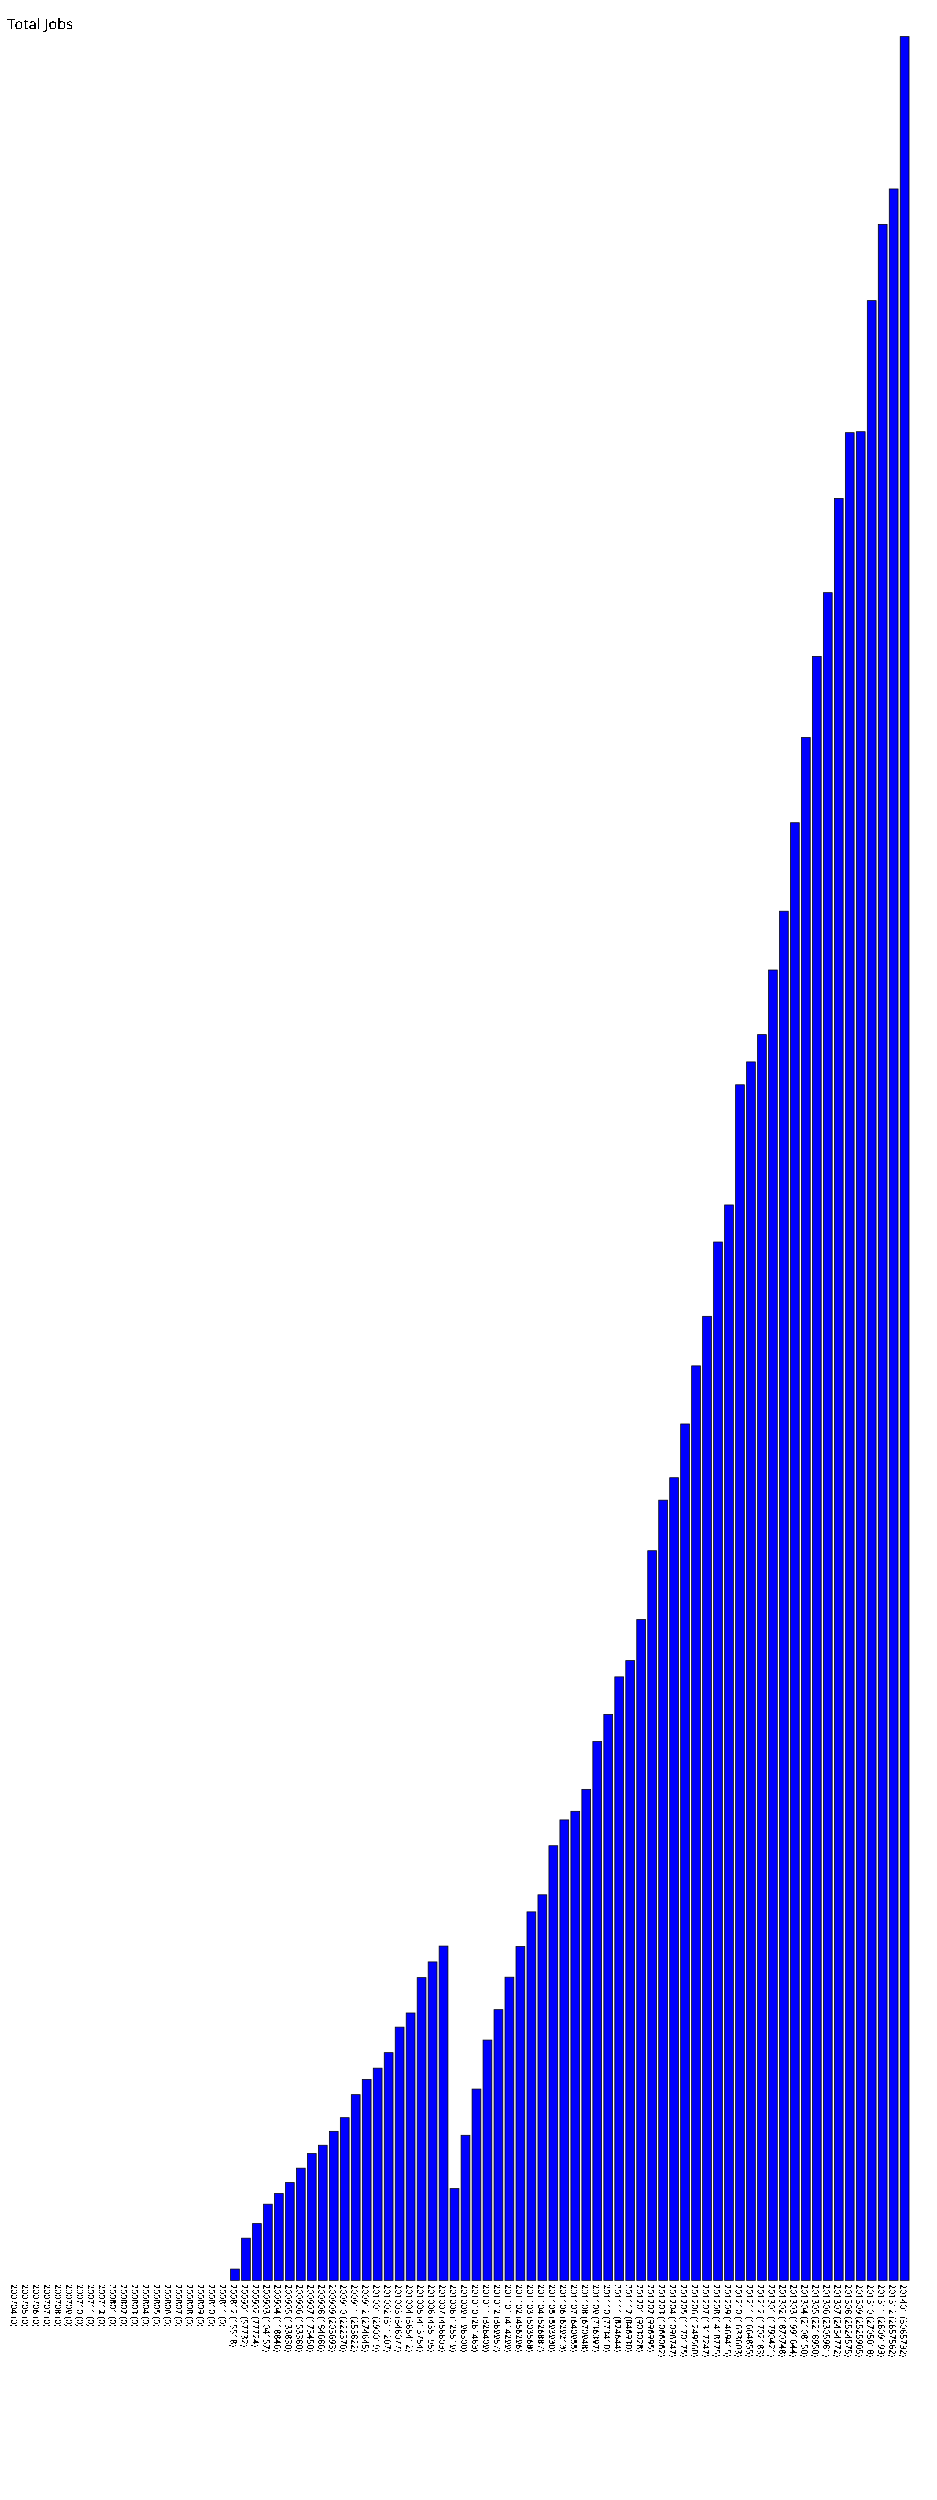
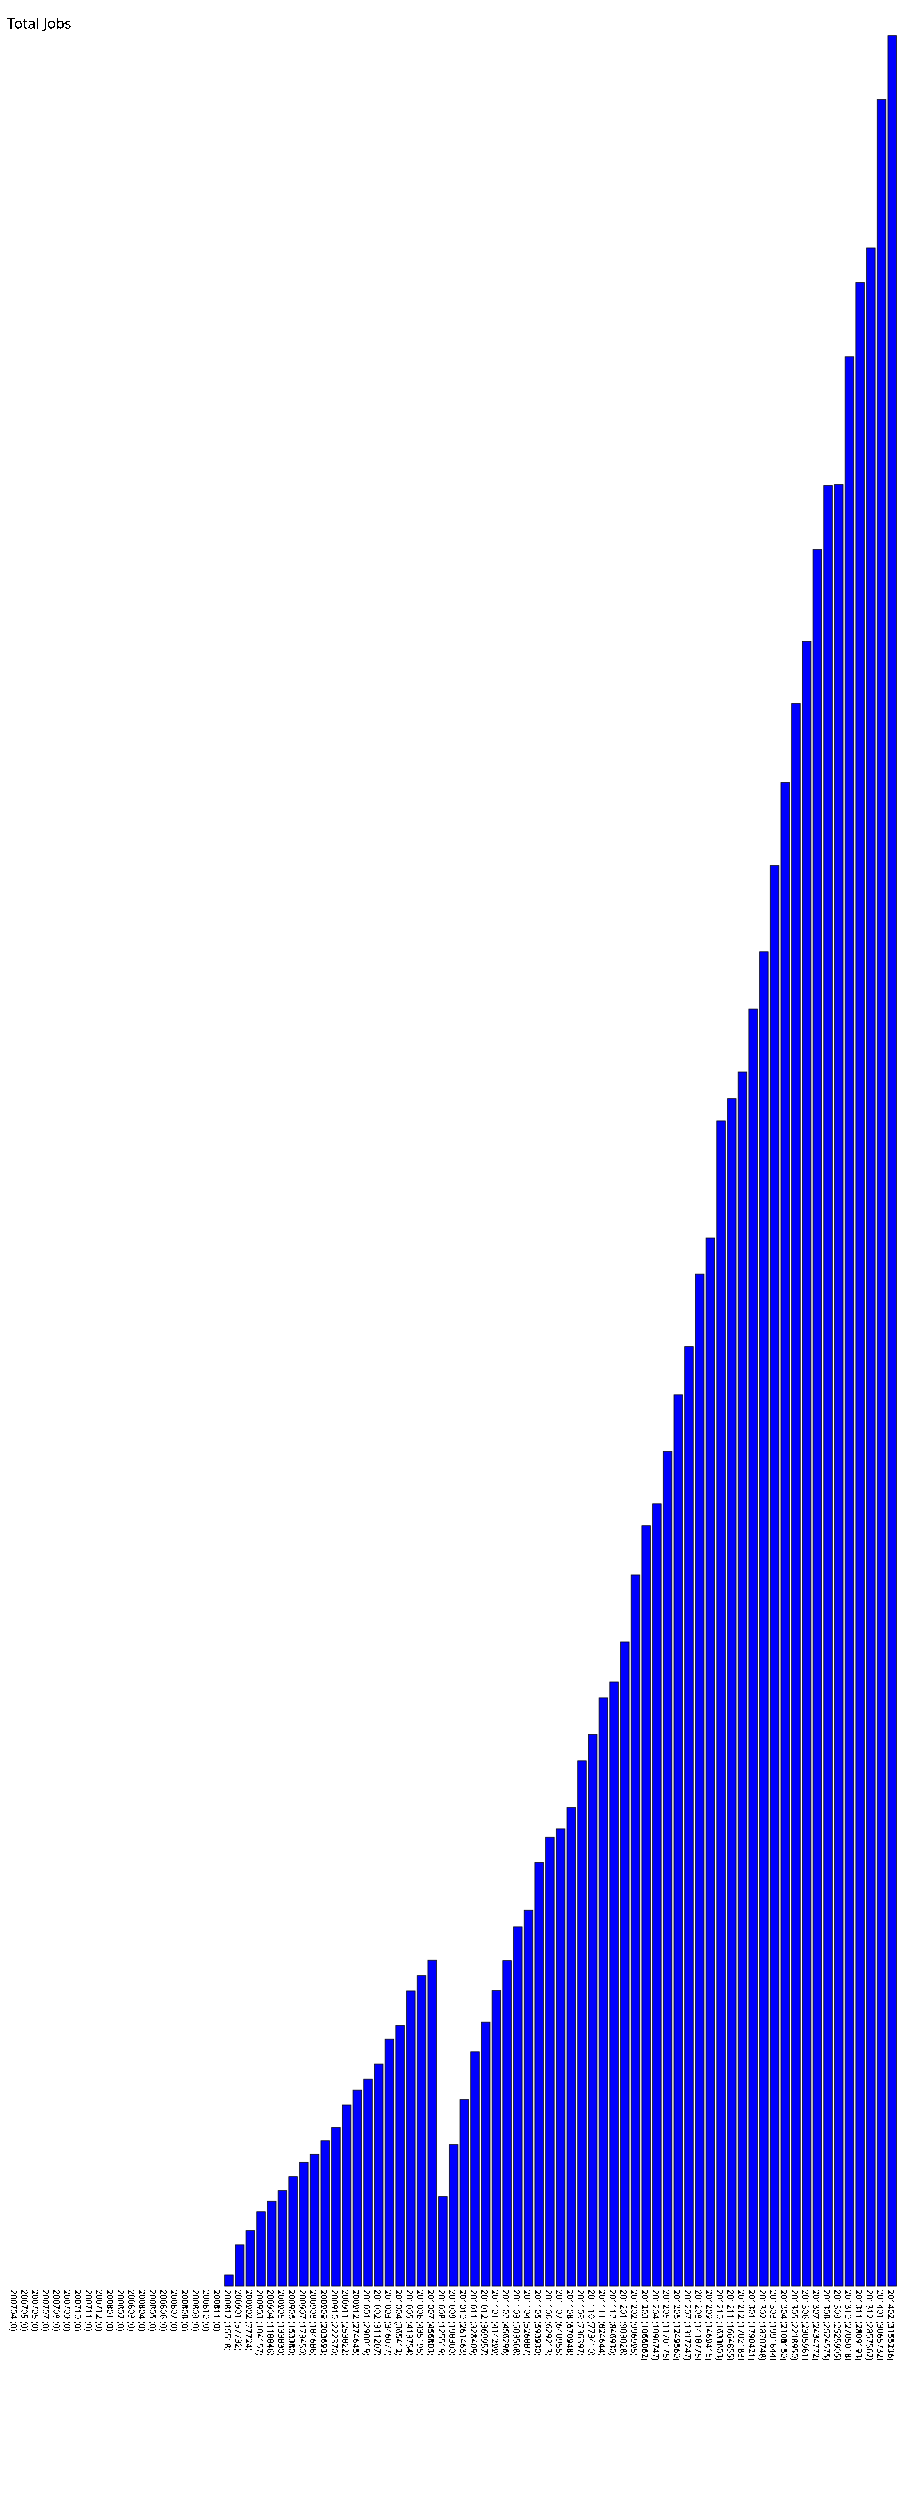
- <svg xmlns="http://www.w3.org/2000/svg" version="1.1" preserveAspectRatio="xMidYMid meet" viewBox="0 0 1280 3415.732">
-   <rect fill="blue" height="0" stroke="black" width="12" x="15" y="3115.732" />
-   <text x="15" y="3120.732" font-family="Tahoma" font-size="12" transform="rotate(90 15,3120.732)" text-rendering="optimizeSpeed" fill="#000000;">200704 (0)</text>
-   <rect fill="blue" height="0" stroke="black" width="12" x="30" y="3115.732" />
-   <text x="30" y="3120.732" font-family="Tahoma" font-size="12" transform="rotate(90 30,3120.732)" text-rendering="optimizeSpeed" fill="#000000;">200705 (0)</text>
-   <rect fill="blue" height="0" stroke="black" width="12" x="45" y="3115.732" />
-   <text x="45" y="3120.732" font-family="Tahoma" font-size="12" transform="rotate(90 45,3120.732)" text-rendering="optimizeSpeed" fill="#000000;">200706 (0)</text>
-   <rect fill="blue" height="0" stroke="black" width="12" x="60" y="3115.732" />
-   <text x="60" y="3120.732" font-family="Tahoma" font-size="12" transform="rotate(90 60,3120.732)" text-rendering="optimizeSpeed" fill="#000000;">200707 (0)</text>
-   <rect fill="blue" height="0" stroke="black" width="12" x="75" y="3115.732" />
-   <text x="75" y="3120.732" font-family="Tahoma" font-size="12" transform="rotate(90 75,3120.732)" text-rendering="optimizeSpeed" fill="#000000;">200708 (0)</text>
-   <rect fill="blue" height="0" stroke="black" width="12" x="90" y="3115.732" />
-   <text x="90" y="3120.732" font-family="Tahoma" font-size="12" transform="rotate(90 90,3120.732)" text-rendering="optimizeSpeed" fill="#000000;">200709 (0)</text>
-   <rect fill="blue" height="0" stroke="black" width="12" x="105" y="3115.732" />
-   <text x="105" y="3120.732" font-family="Tahoma" font-size="12" transform="rotate(90 105,3120.732)" text-rendering="optimizeSpeed" fill="#000000;">200710 (0)</text>
-   <rect fill="blue" height="0" stroke="black" width="12" x="120" y="3115.732" />
-   <text x="120" y="3120.732" font-family="Tahoma" font-size="12" transform="rotate(90 120,3120.732)" text-rendering="optimizeSpeed" fill="#000000;">200711 (0)</text>
-   <rect fill="blue" height="0" stroke="black" width="12" x="135" y="3115.732" />
-   <text x="135" y="3120.732" font-family="Tahoma" font-size="12" transform="rotate(90 135,3120.732)" text-rendering="optimizeSpeed" fill="#000000;">200712 (0)</text>
-   <rect fill="blue" height="0" stroke="black" width="12" x="150" y="3115.732" />
-   <text x="150" y="3120.732" font-family="Tahoma" font-size="12" transform="rotate(90 150,3120.732)" text-rendering="optimizeSpeed" fill="#000000;">200801 (0)</text>
-   <rect fill="blue" height="0" stroke="black" width="12" x="165" y="3115.732" />
-   <text x="165" y="3120.732" font-family="Tahoma" font-size="12" transform="rotate(90 165,3120.732)" text-rendering="optimizeSpeed" fill="#000000;">200802 (0)</text>
-   <rect fill="blue" height="0" stroke="black" width="12" x="180" y="3115.732" />
-   <text x="180" y="3120.732" font-family="Tahoma" font-size="12" transform="rotate(90 180,3120.732)" text-rendering="optimizeSpeed" fill="#000000;">200803 (0)</text>
-   <rect fill="blue" height="0" stroke="black" width="12" x="195" y="3115.732" />
-   <text x="195" y="3120.732" font-family="Tahoma" font-size="12" transform="rotate(90 195,3120.732)" text-rendering="optimizeSpeed" fill="#000000;">200804 (0)</text>
-   <rect fill="blue" height="0" stroke="black" width="12" x="210" y="3115.732" />
-   <text x="210" y="3120.732" font-family="Tahoma" font-size="12" transform="rotate(90 210,3120.732)" text-rendering="optimizeSpeed" fill="#000000;">200805 (0)</text>
-   <rect fill="blue" height="0" stroke="black" width="12" x="225" y="3115.732" />
-   <text x="225" y="3120.732" font-family="Tahoma" font-size="12" transform="rotate(90 225,3120.732)" text-rendering="optimizeSpeed" fill="#000000;">200806 (0)</text>
-   <rect fill="blue" height="0" stroke="black" width="12" x="240" y="3115.732" />
-   <text x="240" y="3120.732" font-family="Tahoma" font-size="12" transform="rotate(90 240,3120.732)" text-rendering="optimizeSpeed" fill="#000000;">200807 (0)</text>
-   <rect fill="blue" height="0" stroke="black" width="12" x="255" y="3115.732" />
-   <text x="255" y="3120.732" font-family="Tahoma" font-size="12" transform="rotate(90 255,3120.732)" text-rendering="optimizeSpeed" fill="#000000;">200808 (0)</text>
-   <rect fill="blue" height="0" stroke="black" width="12" x="270" y="3115.732" />
-   <text x="270" y="3120.732" font-family="Tahoma" font-size="12" transform="rotate(90 270,3120.732)" text-rendering="optimizeSpeed" fill="#000000;">200809 (0)</text>
-   <rect fill="blue" height="0" stroke="black" width="12" x="285" y="3115.732" />
-   <text x="285" y="3120.732" font-family="Tahoma" font-size="12" transform="rotate(90 285,3120.732)" text-rendering="optimizeSpeed" fill="#000000;">200810 (0)</text>
-   <rect fill="blue" height="0" stroke="black" width="12" x="300" y="3115.732" />
-   <text x="300" y="3120.732" font-family="Tahoma" font-size="12" transform="rotate(90 300,3120.732)" text-rendering="optimizeSpeed" fill="#000000;">200811 (0)</text>
-   <rect fill="blue" height="15.518" stroke="black" width="12" x="315" y="3100.214" />
-   <text x="315" y="3120.732" font-family="Tahoma" font-size="12" transform="rotate(90 315,3120.732)" text-rendering="optimizeSpeed" fill="#000000;">200812 (15518)</text>
-   <rect fill="blue" height="57.732" stroke="black" width="12" x="330" y="3058.000" />
-   <text x="330" y="3120.732" font-family="Tahoma" font-size="12" transform="rotate(90 330,3120.732)" text-rendering="optimizeSpeed" fill="#000000;">200901 (57732)</text>
-   <rect fill="blue" height="77.724" stroke="black" width="12" x="345" y="3038.008" />
-   <text x="345" y="3120.732" font-family="Tahoma" font-size="12" transform="rotate(90 345,3120.732)" text-rendering="optimizeSpeed" fill="#000000;">200902 (77724)</text>
-   <rect fill="blue" height="104.157" stroke="black" width="12" x="360" y="3011.575" />
-   <text x="360" y="3120.732" font-family="Tahoma" font-size="12" transform="rotate(90 360,3120.732)" text-rendering="optimizeSpeed" fill="#000000;">200903 (104157)</text>
-   <rect fill="blue" height="118.846" stroke="black" width="12" x="375" y="2996.886" />
-   <text x="375" y="3120.732" font-family="Tahoma" font-size="12" transform="rotate(90 375,3120.732)" text-rendering="optimizeSpeed" fill="#000000;">200904 (118846)</text>
-   <rect fill="blue" height="133.83" stroke="black" width="12" x="390" y="2981.902" />
-   <text x="390" y="3120.732" font-family="Tahoma" font-size="12" transform="rotate(90 390,3120.732)" text-rendering="optimizeSpeed" fill="#000000;">200905 (133830)</text>
-   <rect fill="blue" height="153.38" stroke="black" width="12" x="405" y="2962.352" />
-   <text x="405" y="3120.732" font-family="Tahoma" font-size="12" transform="rotate(90 405,3120.732)" text-rendering="optimizeSpeed" fill="#000000;">200906 (153380)</text>
-   <rect fill="blue" height="173.45" stroke="black" width="12" x="420" y="2942.282" />
-   <text x="420" y="3120.732" font-family="Tahoma" font-size="12" transform="rotate(90 420,3120.732)" text-rendering="optimizeSpeed" fill="#000000;">200907 (173450)</text>
-   <rect fill="blue" height="184.686" stroke="black" width="12" x="435" y="2931.046" />
-   <text x="435" y="3120.732" font-family="Tahoma" font-size="12" transform="rotate(90 435,3120.732)" text-rendering="optimizeSpeed" fill="#000000;">200908 (184686)</text>
-   <rect fill="blue" height="203.693" stroke="black" width="12" x="450" y="2912.039" />
-   <text x="450" y="3120.732" font-family="Tahoma" font-size="12" transform="rotate(90 450,3120.732)" text-rendering="optimizeSpeed" fill="#000000;">200909 (203693)</text>
-   <rect fill="blue" height="222.37" stroke="black" width="12" x="465" y="2893.362" />
-   <text x="465" y="3120.732" font-family="Tahoma" font-size="12" transform="rotate(90 465,3120.732)" text-rendering="optimizeSpeed" fill="#000000;">200910 (222370)</text>
-   <rect fill="blue" height="253.822" stroke="black" width="12" x="480" y="2861.910" />
-   <text x="480" y="3120.732" font-family="Tahoma" font-size="12" transform="rotate(90 480,3120.732)" text-rendering="optimizeSpeed" fill="#000000;">200911 (253822)</text>
-   <rect fill="blue" height="274.645" stroke="black" width="12" x="495" y="2841.087" />
-   <text x="495" y="3120.732" font-family="Tahoma" font-size="12" transform="rotate(90 495,3120.732)" text-rendering="optimizeSpeed" fill="#000000;">200912 (274645)</text>
-   <rect fill="blue" height="290.019" stroke="black" width="12" x="510" y="2825.713" />
-   <text x="510" y="3120.732" font-family="Tahoma" font-size="12" transform="rotate(90 510,3120.732)" text-rendering="optimizeSpeed" fill="#000000;">201001 (290019)</text>
-   <rect fill="blue" height="311.207" stroke="black" width="12" x="525" y="2804.525" />
-   <text x="525" y="3120.732" font-family="Tahoma" font-size="12" transform="rotate(90 525,3120.732)" text-rendering="optimizeSpeed" fill="#000000;">201002 (311207)</text>
-   <rect fill="blue" height="346.077" stroke="black" width="12" x="540" y="2769.655" />
-   <text x="540" y="3120.732" font-family="Tahoma" font-size="12" transform="rotate(90 540,3120.732)" text-rendering="optimizeSpeed" fill="#000000;">201003 (346077)</text>
-   <rect fill="blue" height="365.412" stroke="black" width="12" x="555" y="2750.320" />
-   <text x="555" y="3120.732" font-family="Tahoma" font-size="12" transform="rotate(90 555,3120.732)" text-rendering="optimizeSpeed" fill="#000000;">201004 (365412)</text>
-   <rect fill="blue" height="413.754" stroke="black" width="12" x="570" y="2701.978" />
-   <text x="570" y="3120.732" font-family="Tahoma" font-size="12" transform="rotate(90 570,3120.732)" text-rendering="optimizeSpeed" fill="#000000;">201005 (413754)</text>
-   <rect fill="blue" height="435.195" stroke="black" width="12" x="585" y="2680.537" />
-   <text x="585" y="3120.732" font-family="Tahoma" font-size="12" transform="rotate(90 585,3120.732)" text-rendering="optimizeSpeed" fill="#000000;">201006 (435195)</text>
-   <rect fill="blue" height="456.803" stroke="black" width="12" x="600" y="2658.929" />
-   <text x="600" y="3120.732" font-family="Tahoma" font-size="12" transform="rotate(90 600,3120.732)" text-rendering="optimizeSpeed" fill="#000000;">201007 (456803)</text>
-   <rect fill="blue" height="125.519" stroke="black" width="12" x="615" y="2990.213" />
-   <text x="615" y="3120.732" font-family="Tahoma" font-size="12" transform="rotate(90 615,3120.732)" text-rendering="optimizeSpeed" fill="#000000;">201008 (125519)</text>
-   <rect fill="blue" height="198.3" stroke="black" width="12" x="630" y="2917.432" />
-   <text x="630" y="3120.732" font-family="Tahoma" font-size="12" transform="rotate(90 630,3120.732)" text-rendering="optimizeSpeed" fill="#000000;">201009 (198300)</text>
-   <rect fill="blue" height="261.463" stroke="black" width="12" x="645" y="2854.269" />
-   <text x="645" y="3120.732" font-family="Tahoma" font-size="12" transform="rotate(90 645,3120.732)" text-rendering="optimizeSpeed" fill="#000000;">201010 (261463)</text>
-   <rect fill="blue" height="328.409" stroke="black" width="12" x="660" y="2787.323" />
-   <text x="660" y="3120.732" font-family="Tahoma" font-size="12" transform="rotate(90 660,3120.732)" text-rendering="optimizeSpeed" fill="#000000;">201011 (328409)</text>
-   <rect fill="blue" height="369.957" stroke="black" width="12" x="675" y="2745.775" />
-   <text x="675" y="3120.732" font-family="Tahoma" font-size="12" transform="rotate(90 675,3120.732)" text-rendering="optimizeSpeed" fill="#000000;">201012 (369957)</text>
-   <rect fill="blue" height="414.299" stroke="black" width="12" x="690" y="2701.433" />
-   <text x="690" y="3120.732" font-family="Tahoma" font-size="12" transform="rotate(90 690,3120.732)" text-rendering="optimizeSpeed" fill="#000000;">201101 (414299)</text>
-   <rect fill="blue" height="456.296" stroke="black" width="12" x="705" y="2659.436" />
-   <text x="705" y="3120.732" font-family="Tahoma" font-size="12" transform="rotate(90 705,3120.732)" text-rendering="optimizeSpeed" fill="#000000;">201102 (456296)</text>
-   <rect fill="blue" height="503.568" stroke="black" width="12" x="720" y="2612.164" />
-   <text x="720" y="3120.732" font-family="Tahoma" font-size="12" transform="rotate(90 720,3120.732)" text-rendering="optimizeSpeed" fill="#000000;">201103 (503568)</text>
-   <rect fill="blue" height="526.887" stroke="black" width="12" x="735" y="2588.845" />
-   <text x="735" y="3120.732" font-family="Tahoma" font-size="12" transform="rotate(90 735,3120.732)" text-rendering="optimizeSpeed" fill="#000000;">201104 (526887)</text>
-   <rect fill="blue" height="593.93" stroke="black" width="12" x="750" y="2521.802" />
-   <text x="750" y="3120.732" font-family="Tahoma" font-size="12" transform="rotate(90 750,3120.732)" text-rendering="optimizeSpeed" fill="#000000;">201105 (593930)</text>
-   <rect fill="blue" height="629.213" stroke="black" width="12" x="765" y="2486.519" />
-   <text x="765" y="3120.732" font-family="Tahoma" font-size="12" transform="rotate(90 765,3120.732)" text-rendering="optimizeSpeed" fill="#000000;">201106 (629213)</text>
-   <rect fill="blue" height="640.955" stroke="black" width="12" x="780" y="2474.777" />
-   <text x="780" y="3120.732" font-family="Tahoma" font-size="12" transform="rotate(90 780,3120.732)" text-rendering="optimizeSpeed" fill="#000000;">201107 (640955)</text>
-   <rect fill="blue" height="670.948" stroke="black" width="12" x="795" y="2444.784" />
-   <text x="795" y="3120.732" font-family="Tahoma" font-size="12" transform="rotate(90 795,3120.732)" text-rendering="optimizeSpeed" fill="#000000;">201108 (670948)</text>
-   <rect fill="blue" height="736.397" stroke="black" width="12" x="810" y="2379.335" />
-   <text x="810" y="3120.732" font-family="Tahoma" font-size="12" transform="rotate(90 810,3120.732)" text-rendering="optimizeSpeed" fill="#000000;">201109 (736397)</text>
-   <rect fill="blue" height="773.41" stroke="black" width="12" x="825" y="2342.322" />
-   <text x="825" y="3120.732" font-family="Tahoma" font-size="12" transform="rotate(90 825,3120.732)" text-rendering="optimizeSpeed" fill="#000000;">201110 (773410)</text>
-   <rect fill="blue" height="824.644" stroke="black" width="12" x="840" y="2291.088" />
-   <text x="840" y="3120.732" font-family="Tahoma" font-size="12" transform="rotate(90 840,3120.732)" text-rendering="optimizeSpeed" fill="#000000;">201111 (824644)</text>
-   <rect fill="blue" height="846.93" stroke="black" width="12" x="855" y="2268.802" />
-   <text x="855" y="3120.732" font-family="Tahoma" font-size="12" transform="rotate(90 855,3120.732)" text-rendering="optimizeSpeed" fill="#000000;">201112 (846930)</text>
-   <rect fill="blue" height="903.028" stroke="black" width="12" x="870" y="2212.704" />
-   <text x="870" y="3120.732" font-family="Tahoma" font-size="12" transform="rotate(90 870,3120.732)" text-rendering="optimizeSpeed" fill="#000000;">201201 (903028)</text>
-   <rect fill="blue" height="996.995" stroke="black" width="12" x="885" y="2118.737" />
-   <text x="885" y="3120.732" font-family="Tahoma" font-size="12" transform="rotate(90 885,3120.732)" text-rendering="optimizeSpeed" fill="#000000;">201202 (996995)</text>
-   <rect fill="blue" height="1066.062" stroke="black" width="12" x="900" y="2049.670" />
-   <text x="900" y="3120.732" font-family="Tahoma" font-size="12" transform="rotate(90 900,3120.732)" text-rendering="optimizeSpeed" fill="#000000;">201203 (1066062)</text>
-   <rect fill="blue" height="1096.747" stroke="black" width="12" x="915" y="2018.985" />
-   <text x="915" y="3120.732" font-family="Tahoma" font-size="12" transform="rotate(90 915,3120.732)" text-rendering="optimizeSpeed" fill="#000000;">201204 (1096747)</text>
-   <rect fill="blue" height="1170.175" stroke="black" width="12" x="930" y="1945.557" />
-   <text x="930" y="3120.732" font-family="Tahoma" font-size="12" transform="rotate(90 930,3120.732)" text-rendering="optimizeSpeed" fill="#000000;">201205 (1170175)</text>
-   <rect fill="blue" height="1249.56" stroke="black" width="12" x="945" y="1866.172" />
-   <text x="945" y="3120.732" font-family="Tahoma" font-size="12" transform="rotate(90 945,3120.732)" text-rendering="optimizeSpeed" fill="#000000;">201206 (1249560)</text>
-   <rect fill="blue" height="1317.247" stroke="black" width="12" x="960" y="1798.485" />
-   <text x="960" y="3120.732" font-family="Tahoma" font-size="12" transform="rotate(90 960,3120.732)" text-rendering="optimizeSpeed" fill="#000000;">201207 (1317247)</text>
-   <rect fill="blue" height="1418.775" stroke="black" width="12" x="975" y="1696.957" />
-   <text x="975" y="3120.732" font-family="Tahoma" font-size="12" transform="rotate(90 975,3120.732)" text-rendering="optimizeSpeed" fill="#000000;">201208 (1418775)</text>
-   <rect fill="blue" height="1469.415" stroke="black" width="12" x="990" y="1646.317" />
-   <text x="990" y="3120.732" font-family="Tahoma" font-size="12" transform="rotate(90 990,3120.732)" text-rendering="optimizeSpeed" fill="#000000;">201209 (1469415)</text>
-   <rect fill="blue" height="1633.603" stroke="black" width="12" x="1005" y="1482.129" />
-   <text x="1005" y="3120.732" font-family="Tahoma" font-size="12" transform="rotate(90 1005,3120.732)" text-rendering="optimizeSpeed" fill="#000000;">201210 (1633603)</text>
-   <rect fill="blue" height="1664.855" stroke="black" width="12" x="1020" y="1450.877" />
-   <text x="1020" y="3120.732" font-family="Tahoma" font-size="12" transform="rotate(90 1020,3120.732)" text-rendering="optimizeSpeed" fill="#000000;">201211 (1664855)</text>
-   <rect fill="blue" height="1702.183" stroke="black" width="12" x="1035" y="1413.549" />
-   <text x="1035" y="3120.732" font-family="Tahoma" font-size="12" transform="rotate(90 1035,3120.732)" text-rendering="optimizeSpeed" fill="#000000;">201212 (1702183)</text>
-   <rect fill="blue" height="1790.421" stroke="black" width="12" x="1050" y="1325.311" />
-   <text x="1050" y="3120.732" font-family="Tahoma" font-size="12" transform="rotate(90 1050,3120.732)" text-rendering="optimizeSpeed" fill="#000000;">201301 (1790421)</text>
-   <rect fill="blue" height="1870.748" stroke="black" width="12" x="1065" y="1244.984" />
-   <text x="1065" y="3120.732" font-family="Tahoma" font-size="12" transform="rotate(90 1065,3120.732)" text-rendering="optimizeSpeed" fill="#000000;">201302 (1870748)</text>
-   <rect fill="blue" height="1991.644" stroke="black" width="12" x="1080" y="1124.088" />
-   <text x="1080" y="3120.732" font-family="Tahoma" font-size="12" transform="rotate(90 1080,3120.732)" text-rendering="optimizeSpeed" fill="#000000;">201303 (1991644)</text>
-   <rect fill="blue" height="2108.15" stroke="black" width="12" x="1095" y="1007.582" />
-   <text x="1095" y="3120.732" font-family="Tahoma" font-size="12" transform="rotate(90 1095,3120.732)" text-rendering="optimizeSpeed" fill="#000000;">201304 (2108150)</text>
-   <rect fill="blue" height="2218.95" stroke="black" width="12" x="1110" y="896.782" />
-   <text x="1110" y="3120.732" font-family="Tahoma" font-size="12" transform="rotate(90 1110,3120.732)" text-rendering="optimizeSpeed" fill="#000000;">201305 (2218950)</text>
-   <rect fill="blue" height="2305.981" stroke="black" width="12" x="1125" y="809.751" />
-   <text x="1125" y="3120.732" font-family="Tahoma" font-size="12" transform="rotate(90 1125,3120.732)" text-rendering="optimizeSpeed" fill="#000000;">201306 (2305981)</text>
-   <rect fill="blue" height="2434.772" stroke="black" width="12" x="1140" y="680.960" />
-   <text x="1140" y="3120.732" font-family="Tahoma" font-size="12" transform="rotate(90 1140,3120.732)" text-rendering="optimizeSpeed" fill="#000000;">201307 (2434772)</text>
-   <rect fill="blue" height="2524.575" stroke="black" width="12" x="1155" y="591.157" />
-   <text x="1155" y="3120.732" font-family="Tahoma" font-size="12" transform="rotate(90 1155,3120.732)" text-rendering="optimizeSpeed" fill="#000000;">201308 (2524575)</text>
-   <rect fill="blue" height="2525.905" stroke="black" width="12" x="1170" y="589.827" />
-   <text x="1170" y="3120.732" font-family="Tahoma" font-size="12" transform="rotate(90 1170,3120.732)" text-rendering="optimizeSpeed" fill="#000000;">201309 (2525905)</text>
-   <rect fill="blue" height="2705.018" stroke="black" width="12" x="1185" y="410.714" />
-   <text x="1185" y="3120.732" font-family="Tahoma" font-size="12" transform="rotate(90 1185,3120.732)" text-rendering="optimizeSpeed" fill="#000000;">201310 (2705018)</text>
-   <rect fill="blue" height="2809.193" stroke="black" width="12" x="1200" y="306.539" />
-   <text x="1200" y="3120.732" font-family="Tahoma" font-size="12" transform="rotate(90 1200,3120.732)" text-rendering="optimizeSpeed" fill="#000000;">201311 (2809193)</text>
-   <rect fill="blue" height="2857.562" stroke="black" width="12" x="1215" y="258.170" />
-   <text x="1215" y="3120.732" font-family="Tahoma" font-size="12" transform="rotate(90 1215,3120.732)" text-rendering="optimizeSpeed" fill="#000000;">201312 (2857562)</text>
-   <rect fill="blue" height="3065.732" stroke="black" width="12" x="1230" y="50.000" />
-   <text x="1230" y="3120.732" font-family="Tahoma" font-size="12" transform="rotate(90 1230,3120.732)" text-rendering="optimizeSpeed" fill="#000000;">201401 (3065732)</text>
+ <svg xmlns="http://www.w3.org/2000/svg" version="1.1" preserveAspectRatio="xMidYMid meet" viewBox="0 0 1295 3505.236">
+   <rect fill="blue" height="0" stroke="black" width="12" x="15" y="3205.236" />
+   <text x="15" y="3210.236" font-family="Tahoma" font-size="12" transform="rotate(90 15,3210.236)" text-rendering="optimizeSpeed" fill="#000000;">200704 (0)</text>
+   <rect fill="blue" height="0" stroke="black" width="12" x="30" y="3205.236" />
+   <text x="30" y="3210.236" font-family="Tahoma" font-size="12" transform="rotate(90 30,3210.236)" text-rendering="optimizeSpeed" fill="#000000;">200705 (0)</text>
+   <rect fill="blue" height="0" stroke="black" width="12" x="45" y="3205.236" />
+   <text x="45" y="3210.236" font-family="Tahoma" font-size="12" transform="rotate(90 45,3210.236)" text-rendering="optimizeSpeed" fill="#000000;">200706 (0)</text>
+   <rect fill="blue" height="0" stroke="black" width="12" x="60" y="3205.236" />
+   <text x="60" y="3210.236" font-family="Tahoma" font-size="12" transform="rotate(90 60,3210.236)" text-rendering="optimizeSpeed" fill="#000000;">200707 (0)</text>
+   <rect fill="blue" height="0" stroke="black" width="12" x="75" y="3205.236" />
+   <text x="75" y="3210.236" font-family="Tahoma" font-size="12" transform="rotate(90 75,3210.236)" text-rendering="optimizeSpeed" fill="#000000;">200708 (0)</text>
+   <rect fill="blue" height="0" stroke="black" width="12" x="90" y="3205.236" />
+   <text x="90" y="3210.236" font-family="Tahoma" font-size="12" transform="rotate(90 90,3210.236)" text-rendering="optimizeSpeed" fill="#000000;">200709 (0)</text>
+   <rect fill="blue" height="0" stroke="black" width="12" x="105" y="3205.236" />
+   <text x="105" y="3210.236" font-family="Tahoma" font-size="12" transform="rotate(90 105,3210.236)" text-rendering="optimizeSpeed" fill="#000000;">200710 (0)</text>
+   <rect fill="blue" height="0" stroke="black" width="12" x="120" y="3205.236" />
+   <text x="120" y="3210.236" font-family="Tahoma" font-size="12" transform="rotate(90 120,3210.236)" text-rendering="optimizeSpeed" fill="#000000;">200711 (0)</text>
+   <rect fill="blue" height="0" stroke="black" width="12" x="135" y="3205.236" />
+   <text x="135" y="3210.236" font-family="Tahoma" font-size="12" transform="rotate(90 135,3210.236)" text-rendering="optimizeSpeed" fill="#000000;">200712 (0)</text>
+   <rect fill="blue" height="0" stroke="black" width="12" x="150" y="3205.236" />
+   <text x="150" y="3210.236" font-family="Tahoma" font-size="12" transform="rotate(90 150,3210.236)" text-rendering="optimizeSpeed" fill="#000000;">200801 (0)</text>
+   <rect fill="blue" height="0" stroke="black" width="12" x="165" y="3205.236" />
+   <text x="165" y="3210.236" font-family="Tahoma" font-size="12" transform="rotate(90 165,3210.236)" text-rendering="optimizeSpeed" fill="#000000;">200802 (0)</text>
+   <rect fill="blue" height="0" stroke="black" width="12" x="180" y="3205.236" />
+   <text x="180" y="3210.236" font-family="Tahoma" font-size="12" transform="rotate(90 180,3210.236)" text-rendering="optimizeSpeed" fill="#000000;">200803 (0)</text>
+   <rect fill="blue" height="0" stroke="black" width="12" x="195" y="3205.236" />
+   <text x="195" y="3210.236" font-family="Tahoma" font-size="12" transform="rotate(90 195,3210.236)" text-rendering="optimizeSpeed" fill="#000000;">200804 (0)</text>
+   <rect fill="blue" height="0" stroke="black" width="12" x="210" y="3205.236" />
+   <text x="210" y="3210.236" font-family="Tahoma" font-size="12" transform="rotate(90 210,3210.236)" text-rendering="optimizeSpeed" fill="#000000;">200805 (0)</text>
+   <rect fill="blue" height="0" stroke="black" width="12" x="225" y="3205.236" />
+   <text x="225" y="3210.236" font-family="Tahoma" font-size="12" transform="rotate(90 225,3210.236)" text-rendering="optimizeSpeed" fill="#000000;">200806 (0)</text>
+   <rect fill="blue" height="0" stroke="black" width="12" x="240" y="3205.236" />
+   <text x="240" y="3210.236" font-family="Tahoma" font-size="12" transform="rotate(90 240,3210.236)" text-rendering="optimizeSpeed" fill="#000000;">200807 (0)</text>
+   <rect fill="blue" height="0" stroke="black" width="12" x="255" y="3205.236" />
+   <text x="255" y="3210.236" font-family="Tahoma" font-size="12" transform="rotate(90 255,3210.236)" text-rendering="optimizeSpeed" fill="#000000;">200808 (0)</text>
+   <rect fill="blue" height="0" stroke="black" width="12" x="270" y="3205.236" />
+   <text x="270" y="3210.236" font-family="Tahoma" font-size="12" transform="rotate(90 270,3210.236)" text-rendering="optimizeSpeed" fill="#000000;">200809 (0)</text>
+   <rect fill="blue" height="0" stroke="black" width="12" x="285" y="3205.236" />
+   <text x="285" y="3210.236" font-family="Tahoma" font-size="12" transform="rotate(90 285,3210.236)" text-rendering="optimizeSpeed" fill="#000000;">200810 (0)</text>
+   <rect fill="blue" height="0" stroke="black" width="12" x="300" y="3205.236" />
+   <text x="300" y="3210.236" font-family="Tahoma" font-size="12" transform="rotate(90 300,3210.236)" text-rendering="optimizeSpeed" fill="#000000;">200811 (0)</text>
+   <rect fill="blue" height="15.518" stroke="black" width="12" x="315" y="3189.718" />
+   <text x="315" y="3210.236" font-family="Tahoma" font-size="12" transform="rotate(90 315,3210.236)" text-rendering="optimizeSpeed" fill="#000000;">200812 (15518)</text>
+   <rect fill="blue" height="57.732" stroke="black" width="12" x="330" y="3147.504" />
+   <text x="330" y="3210.236" font-family="Tahoma" font-size="12" transform="rotate(90 330,3210.236)" text-rendering="optimizeSpeed" fill="#000000;">200901 (57732)</text>
+   <rect fill="blue" height="77.724" stroke="black" width="12" x="345" y="3127.512" />
+   <text x="345" y="3210.236" font-family="Tahoma" font-size="12" transform="rotate(90 345,3210.236)" text-rendering="optimizeSpeed" fill="#000000;">200902 (77724)</text>
+   <rect fill="blue" height="104.157" stroke="black" width="12" x="360" y="3101.079" />
+   <text x="360" y="3210.236" font-family="Tahoma" font-size="12" transform="rotate(90 360,3210.236)" text-rendering="optimizeSpeed" fill="#000000;">200903 (104157)</text>
+   <rect fill="blue" height="118.846" stroke="black" width="12" x="375" y="3086.390" />
+   <text x="375" y="3210.236" font-family="Tahoma" font-size="12" transform="rotate(90 375,3210.236)" text-rendering="optimizeSpeed" fill="#000000;">200904 (118846)</text>
+   <rect fill="blue" height="133.83" stroke="black" width="12" x="390" y="3071.406" />
+   <text x="390" y="3210.236" font-family="Tahoma" font-size="12" transform="rotate(90 390,3210.236)" text-rendering="optimizeSpeed" fill="#000000;">200905 (133830)</text>
+   <rect fill="blue" height="153.38" stroke="black" width="12" x="405" y="3051.856" />
+   <text x="405" y="3210.236" font-family="Tahoma" font-size="12" transform="rotate(90 405,3210.236)" text-rendering="optimizeSpeed" fill="#000000;">200906 (153380)</text>
+   <rect fill="blue" height="173.45" stroke="black" width="12" x="420" y="3031.786" />
+   <text x="420" y="3210.236" font-family="Tahoma" font-size="12" transform="rotate(90 420,3210.236)" text-rendering="optimizeSpeed" fill="#000000;">200907 (173450)</text>
+   <rect fill="blue" height="184.686" stroke="black" width="12" x="435" y="3020.550" />
+   <text x="435" y="3210.236" font-family="Tahoma" font-size="12" transform="rotate(90 435,3210.236)" text-rendering="optimizeSpeed" fill="#000000;">200908 (184686)</text>
+   <rect fill="blue" height="203.693" stroke="black" width="12" x="450" y="3001.543" />
+   <text x="450" y="3210.236" font-family="Tahoma" font-size="12" transform="rotate(90 450,3210.236)" text-rendering="optimizeSpeed" fill="#000000;">200909 (203693)</text>
+   <rect fill="blue" height="222.37" stroke="black" width="12" x="465" y="2982.866" />
+   <text x="465" y="3210.236" font-family="Tahoma" font-size="12" transform="rotate(90 465,3210.236)" text-rendering="optimizeSpeed" fill="#000000;">200910 (222370)</text>
+   <rect fill="blue" height="253.822" stroke="black" width="12" x="480" y="2951.414" />
+   <text x="480" y="3210.236" font-family="Tahoma" font-size="12" transform="rotate(90 480,3210.236)" text-rendering="optimizeSpeed" fill="#000000;">200911 (253822)</text>
+   <rect fill="blue" height="274.645" stroke="black" width="12" x="495" y="2930.591" />
+   <text x="495" y="3210.236" font-family="Tahoma" font-size="12" transform="rotate(90 495,3210.236)" text-rendering="optimizeSpeed" fill="#000000;">200912 (274645)</text>
+   <rect fill="blue" height="290.019" stroke="black" width="12" x="510" y="2915.217" />
+   <text x="510" y="3210.236" font-family="Tahoma" font-size="12" transform="rotate(90 510,3210.236)" text-rendering="optimizeSpeed" fill="#000000;">201001 (290019)</text>
+   <rect fill="blue" height="311.207" stroke="black" width="12" x="525" y="2894.029" />
+   <text x="525" y="3210.236" font-family="Tahoma" font-size="12" transform="rotate(90 525,3210.236)" text-rendering="optimizeSpeed" fill="#000000;">201002 (311207)</text>
+   <rect fill="blue" height="346.077" stroke="black" width="12" x="540" y="2859.159" />
+   <text x="540" y="3210.236" font-family="Tahoma" font-size="12" transform="rotate(90 540,3210.236)" text-rendering="optimizeSpeed" fill="#000000;">201003 (346077)</text>
+   <rect fill="blue" height="365.412" stroke="black" width="12" x="555" y="2839.824" />
+   <text x="555" y="3210.236" font-family="Tahoma" font-size="12" transform="rotate(90 555,3210.236)" text-rendering="optimizeSpeed" fill="#000000;">201004 (365412)</text>
+   <rect fill="blue" height="413.754" stroke="black" width="12" x="570" y="2791.482" />
+   <text x="570" y="3210.236" font-family="Tahoma" font-size="12" transform="rotate(90 570,3210.236)" text-rendering="optimizeSpeed" fill="#000000;">201005 (413754)</text>
+   <rect fill="blue" height="435.195" stroke="black" width="12" x="585" y="2770.041" />
+   <text x="585" y="3210.236" font-family="Tahoma" font-size="12" transform="rotate(90 585,3210.236)" text-rendering="optimizeSpeed" fill="#000000;">201006 (435195)</text>
+   <rect fill="blue" height="456.803" stroke="black" width="12" x="600" y="2748.433" />
+   <text x="600" y="3210.236" font-family="Tahoma" font-size="12" transform="rotate(90 600,3210.236)" text-rendering="optimizeSpeed" fill="#000000;">201007 (456803)</text>
+   <rect fill="blue" height="125.519" stroke="black" width="12" x="615" y="3079.717" />
+   <text x="615" y="3210.236" font-family="Tahoma" font-size="12" transform="rotate(90 615,3210.236)" text-rendering="optimizeSpeed" fill="#000000;">201008 (125519)</text>
+   <rect fill="blue" height="198.3" stroke="black" width="12" x="630" y="3006.936" />
+   <text x="630" y="3210.236" font-family="Tahoma" font-size="12" transform="rotate(90 630,3210.236)" text-rendering="optimizeSpeed" fill="#000000;">201009 (198300)</text>
+   <rect fill="blue" height="261.463" stroke="black" width="12" x="645" y="2943.773" />
+   <text x="645" y="3210.236" font-family="Tahoma" font-size="12" transform="rotate(90 645,3210.236)" text-rendering="optimizeSpeed" fill="#000000;">201010 (261463)</text>
+   <rect fill="blue" height="328.409" stroke="black" width="12" x="660" y="2876.827" />
+   <text x="660" y="3210.236" font-family="Tahoma" font-size="12" transform="rotate(90 660,3210.236)" text-rendering="optimizeSpeed" fill="#000000;">201011 (328409)</text>
+   <rect fill="blue" height="369.957" stroke="black" width="12" x="675" y="2835.279" />
+   <text x="675" y="3210.236" font-family="Tahoma" font-size="12" transform="rotate(90 675,3210.236)" text-rendering="optimizeSpeed" fill="#000000;">201012 (369957)</text>
+   <rect fill="blue" height="414.299" stroke="black" width="12" x="690" y="2790.937" />
+   <text x="690" y="3210.236" font-family="Tahoma" font-size="12" transform="rotate(90 690,3210.236)" text-rendering="optimizeSpeed" fill="#000000;">201101 (414299)</text>
+   <rect fill="blue" height="456.296" stroke="black" width="12" x="705" y="2748.940" />
+   <text x="705" y="3210.236" font-family="Tahoma" font-size="12" transform="rotate(90 705,3210.236)" text-rendering="optimizeSpeed" fill="#000000;">201102 (456296)</text>
+   <rect fill="blue" height="503.568" stroke="black" width="12" x="720" y="2701.668" />
+   <text x="720" y="3210.236" font-family="Tahoma" font-size="12" transform="rotate(90 720,3210.236)" text-rendering="optimizeSpeed" fill="#000000;">201103 (503568)</text>
+   <rect fill="blue" height="526.887" stroke="black" width="12" x="735" y="2678.349" />
+   <text x="735" y="3210.236" font-family="Tahoma" font-size="12" transform="rotate(90 735,3210.236)" text-rendering="optimizeSpeed" fill="#000000;">201104 (526887)</text>
+   <rect fill="blue" height="593.93" stroke="black" width="12" x="750" y="2611.306" />
+   <text x="750" y="3210.236" font-family="Tahoma" font-size="12" transform="rotate(90 750,3210.236)" text-rendering="optimizeSpeed" fill="#000000;">201105 (593930)</text>
+   <rect fill="blue" height="629.213" stroke="black" width="12" x="765" y="2576.023" />
+   <text x="765" y="3210.236" font-family="Tahoma" font-size="12" transform="rotate(90 765,3210.236)" text-rendering="optimizeSpeed" fill="#000000;">201106 (629213)</text>
+   <rect fill="blue" height="640.955" stroke="black" width="12" x="780" y="2564.281" />
+   <text x="780" y="3210.236" font-family="Tahoma" font-size="12" transform="rotate(90 780,3210.236)" text-rendering="optimizeSpeed" fill="#000000;">201107 (640955)</text>
+   <rect fill="blue" height="670.948" stroke="black" width="12" x="795" y="2534.288" />
+   <text x="795" y="3210.236" font-family="Tahoma" font-size="12" transform="rotate(90 795,3210.236)" text-rendering="optimizeSpeed" fill="#000000;">201108 (670948)</text>
+   <rect fill="blue" height="736.397" stroke="black" width="12" x="810" y="2468.839" />
+   <text x="810" y="3210.236" font-family="Tahoma" font-size="12" transform="rotate(90 810,3210.236)" text-rendering="optimizeSpeed" fill="#000000;">201109 (736397)</text>
+   <rect fill="blue" height="773.41" stroke="black" width="12" x="825" y="2431.826" />
+   <text x="825" y="3210.236" font-family="Tahoma" font-size="12" transform="rotate(90 825,3210.236)" text-rendering="optimizeSpeed" fill="#000000;">201110 (773410)</text>
+   <rect fill="blue" height="824.644" stroke="black" width="12" x="840" y="2380.592" />
+   <text x="840" y="3210.236" font-family="Tahoma" font-size="12" transform="rotate(90 840,3210.236)" text-rendering="optimizeSpeed" fill="#000000;">201111 (824644)</text>
+   <rect fill="blue" height="846.93" stroke="black" width="12" x="855" y="2358.306" />
+   <text x="855" y="3210.236" font-family="Tahoma" font-size="12" transform="rotate(90 855,3210.236)" text-rendering="optimizeSpeed" fill="#000000;">201112 (846930)</text>
+   <rect fill="blue" height="903.028" stroke="black" width="12" x="870" y="2302.208" />
+   <text x="870" y="3210.236" font-family="Tahoma" font-size="12" transform="rotate(90 870,3210.236)" text-rendering="optimizeSpeed" fill="#000000;">201201 (903028)</text>
+   <rect fill="blue" height="996.995" stroke="black" width="12" x="885" y="2208.241" />
+   <text x="885" y="3210.236" font-family="Tahoma" font-size="12" transform="rotate(90 885,3210.236)" text-rendering="optimizeSpeed" fill="#000000;">201202 (996995)</text>
+   <rect fill="blue" height="1066.062" stroke="black" width="12" x="900" y="2139.174" />
+   <text x="900" y="3210.236" font-family="Tahoma" font-size="12" transform="rotate(90 900,3210.236)" text-rendering="optimizeSpeed" fill="#000000;">201203 (1066062)</text>
+   <rect fill="blue" height="1096.747" stroke="black" width="12" x="915" y="2108.489" />
+   <text x="915" y="3210.236" font-family="Tahoma" font-size="12" transform="rotate(90 915,3210.236)" text-rendering="optimizeSpeed" fill="#000000;">201204 (1096747)</text>
+   <rect fill="blue" height="1170.175" stroke="black" width="12" x="930" y="2035.061" />
+   <text x="930" y="3210.236" font-family="Tahoma" font-size="12" transform="rotate(90 930,3210.236)" text-rendering="optimizeSpeed" fill="#000000;">201205 (1170175)</text>
+   <rect fill="blue" height="1249.56" stroke="black" width="12" x="945" y="1955.676" />
+   <text x="945" y="3210.236" font-family="Tahoma" font-size="12" transform="rotate(90 945,3210.236)" text-rendering="optimizeSpeed" fill="#000000;">201206 (1249560)</text>
+   <rect fill="blue" height="1317.247" stroke="black" width="12" x="960" y="1887.989" />
+   <text x="960" y="3210.236" font-family="Tahoma" font-size="12" transform="rotate(90 960,3210.236)" text-rendering="optimizeSpeed" fill="#000000;">201207 (1317247)</text>
+   <rect fill="blue" height="1418.775" stroke="black" width="12" x="975" y="1786.461" />
+   <text x="975" y="3210.236" font-family="Tahoma" font-size="12" transform="rotate(90 975,3210.236)" text-rendering="optimizeSpeed" fill="#000000;">201208 (1418775)</text>
+   <rect fill="blue" height="1469.415" stroke="black" width="12" x="990" y="1735.821" />
+   <text x="990" y="3210.236" font-family="Tahoma" font-size="12" transform="rotate(90 990,3210.236)" text-rendering="optimizeSpeed" fill="#000000;">201209 (1469415)</text>
+   <rect fill="blue" height="1633.603" stroke="black" width="12" x="1005" y="1571.633" />
+   <text x="1005" y="3210.236" font-family="Tahoma" font-size="12" transform="rotate(90 1005,3210.236)" text-rendering="optimizeSpeed" fill="#000000;">201210 (1633603)</text>
+   <rect fill="blue" height="1664.855" stroke="black" width="12" x="1020" y="1540.381" />
+   <text x="1020" y="3210.236" font-family="Tahoma" font-size="12" transform="rotate(90 1020,3210.236)" text-rendering="optimizeSpeed" fill="#000000;">201211 (1664855)</text>
+   <rect fill="blue" height="1702.183" stroke="black" width="12" x="1035" y="1503.053" />
+   <text x="1035" y="3210.236" font-family="Tahoma" font-size="12" transform="rotate(90 1035,3210.236)" text-rendering="optimizeSpeed" fill="#000000;">201212 (1702183)</text>
+   <rect fill="blue" height="1790.421" stroke="black" width="12" x="1050" y="1414.815" />
+   <text x="1050" y="3210.236" font-family="Tahoma" font-size="12" transform="rotate(90 1050,3210.236)" text-rendering="optimizeSpeed" fill="#000000;">201301 (1790421)</text>
+   <rect fill="blue" height="1870.748" stroke="black" width="12" x="1065" y="1334.488" />
+   <text x="1065" y="3210.236" font-family="Tahoma" font-size="12" transform="rotate(90 1065,3210.236)" text-rendering="optimizeSpeed" fill="#000000;">201302 (1870748)</text>
+   <rect fill="blue" height="1991.644" stroke="black" width="12" x="1080" y="1213.592" />
+   <text x="1080" y="3210.236" font-family="Tahoma" font-size="12" transform="rotate(90 1080,3210.236)" text-rendering="optimizeSpeed" fill="#000000;">201303 (1991644)</text>
+   <rect fill="blue" height="2108.15" stroke="black" width="12" x="1095" y="1097.086" />
+   <text x="1095" y="3210.236" font-family="Tahoma" font-size="12" transform="rotate(90 1095,3210.236)" text-rendering="optimizeSpeed" fill="#000000;">201304 (2108150)</text>
+   <rect fill="blue" height="2218.95" stroke="black" width="12" x="1110" y="986.286" />
+   <text x="1110" y="3210.236" font-family="Tahoma" font-size="12" transform="rotate(90 1110,3210.236)" text-rendering="optimizeSpeed" fill="#000000;">201305 (2218950)</text>
+   <rect fill="blue" height="2305.981" stroke="black" width="12" x="1125" y="899.255" />
+   <text x="1125" y="3210.236" font-family="Tahoma" font-size="12" transform="rotate(90 1125,3210.236)" text-rendering="optimizeSpeed" fill="#000000;">201306 (2305981)</text>
+   <rect fill="blue" height="2434.772" stroke="black" width="12" x="1140" y="770.464" />
+   <text x="1140" y="3210.236" font-family="Tahoma" font-size="12" transform="rotate(90 1140,3210.236)" text-rendering="optimizeSpeed" fill="#000000;">201307 (2434772)</text>
+   <rect fill="blue" height="2524.575" stroke="black" width="12" x="1155" y="680.661" />
+   <text x="1155" y="3210.236" font-family="Tahoma" font-size="12" transform="rotate(90 1155,3210.236)" text-rendering="optimizeSpeed" fill="#000000;">201308 (2524575)</text>
+   <rect fill="blue" height="2525.905" stroke="black" width="12" x="1170" y="679.331" />
+   <text x="1170" y="3210.236" font-family="Tahoma" font-size="12" transform="rotate(90 1170,3210.236)" text-rendering="optimizeSpeed" fill="#000000;">201309 (2525905)</text>
+   <rect fill="blue" height="2705.018" stroke="black" width="12" x="1185" y="500.218" />
+   <text x="1185" y="3210.236" font-family="Tahoma" font-size="12" transform="rotate(90 1185,3210.236)" text-rendering="optimizeSpeed" fill="#000000;">201310 (2705018)</text>
+   <rect fill="blue" height="2809.193" stroke="black" width="12" x="1200" y="396.043" />
+   <text x="1200" y="3210.236" font-family="Tahoma" font-size="12" transform="rotate(90 1200,3210.236)" text-rendering="optimizeSpeed" fill="#000000;">201311 (2809193)</text>
+   <rect fill="blue" height="2857.562" stroke="black" width="12" x="1215" y="347.674" />
+   <text x="1215" y="3210.236" font-family="Tahoma" font-size="12" transform="rotate(90 1215,3210.236)" text-rendering="optimizeSpeed" fill="#000000;">201312 (2857562)</text>
+   <rect fill="blue" height="3065.732" stroke="black" width="12" x="1230" y="139.504" />
+   <text x="1230" y="3210.236" font-family="Tahoma" font-size="12" transform="rotate(90 1230,3210.236)" text-rendering="optimizeSpeed" fill="#000000;">201401 (3065732)</text>
+   <rect fill="blue" height="3155.236" stroke="black" width="12" x="1245" y="50.000" />
+   <text x="1245" y="3210.236" font-family="Tahoma" font-size="12" transform="rotate(90 1245,3210.236)" text-rendering="optimizeSpeed" fill="#000000;">201402 (3155236)</text>
  <text x="10" y="40" font-family="Tahoma" font-size="20" text-rendering="optimizeSpeed" fill="#000000;">Total Jobs</text>
</svg>
